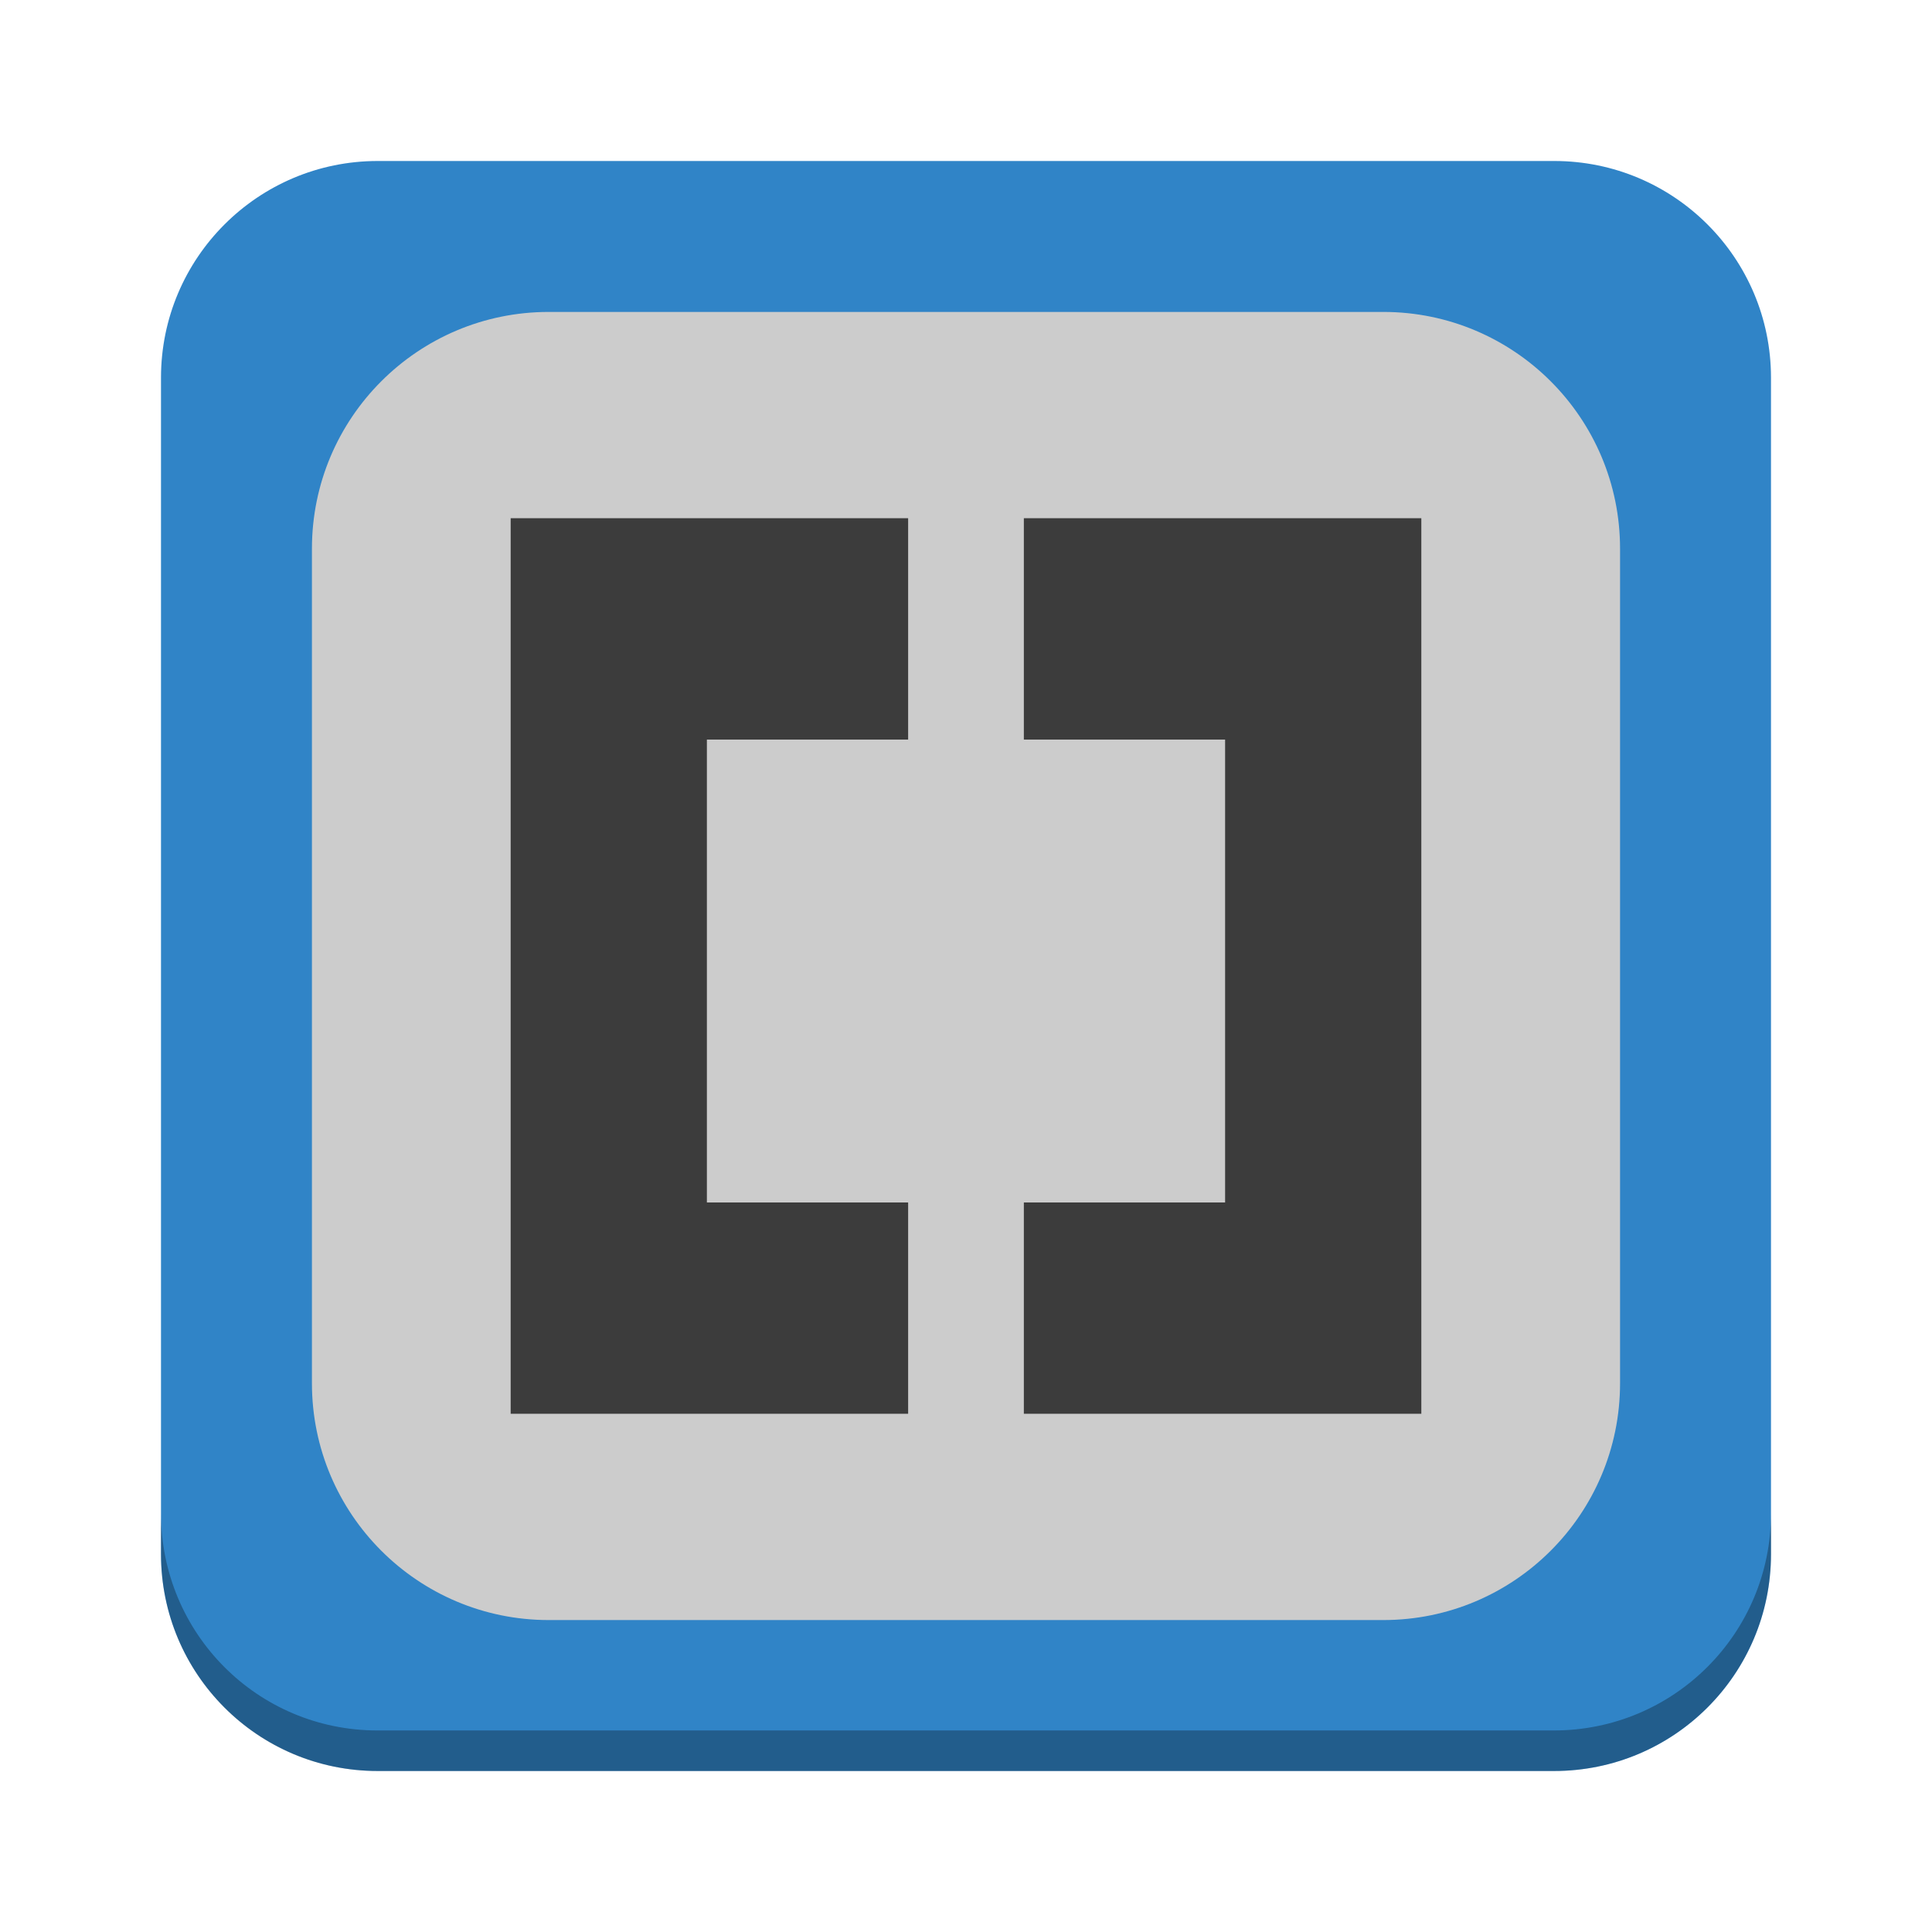
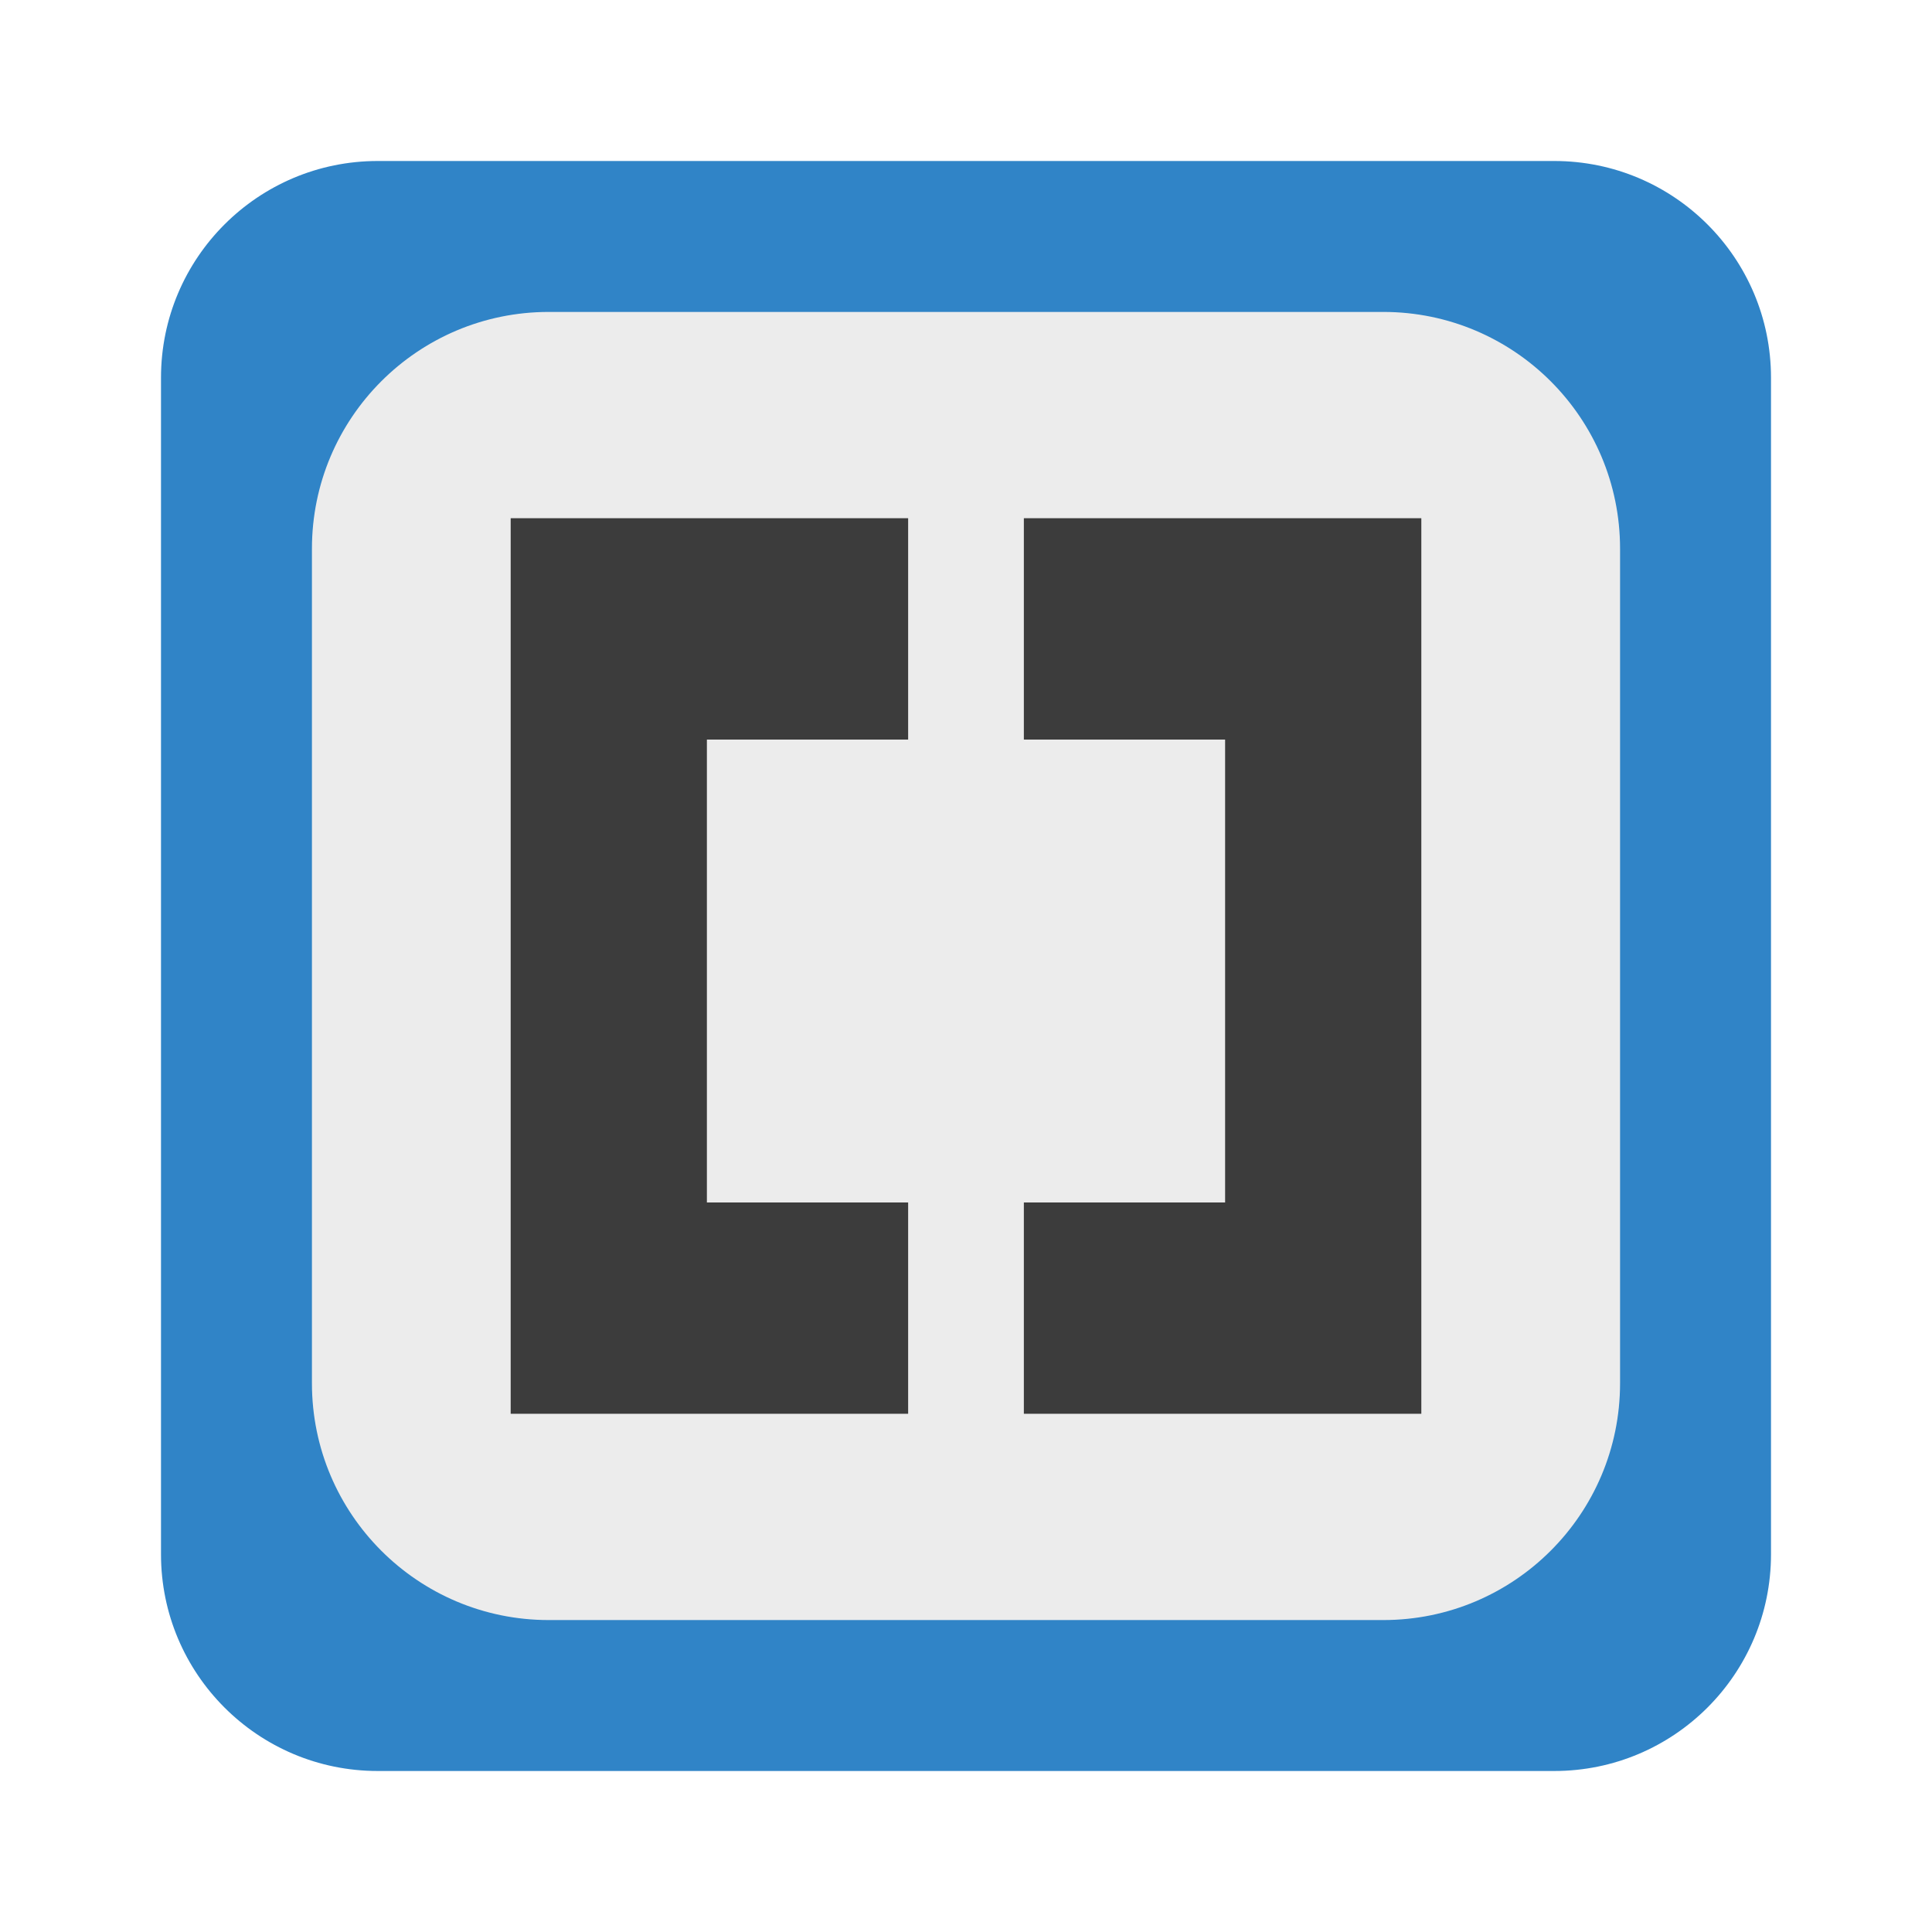
<svg xmlns="http://www.w3.org/2000/svg" xmlns:xlink="http://www.w3.org/1999/xlink" width="96" height="96" id="svg2" version="1.1">
  <defs id="defs4">
    <linearGradient x1="45.448" y1="80.472" gradientTransform="matrix(1.0059,0,0,0.99417,0,12)" x2="45.448" gradientUnits="userSpaceOnUse" xlink:href="#ButtonShadow-5" y2="5.297" id="linearGradient3664-3" />
    <filter color-interpolation-filters="sRGB" id="filter3174-8">
      <feGaussianBlur stdDeviation="1.71" id="feGaussianBlur3176-9" />
    </filter>
    <linearGradient x1="45.448" y1="80.472" gradientTransform="matrix(1.0059 0 0 .99417 0 12)" x2="45.448" gradientUnits="userSpaceOnUse" y2="7.016" id="ButtonShadow-5">
      <stop offset="0" id="stop3750-0" />
      <stop offset="1" style="stop-opacity:.588" id="stop3752-4" />
    </linearGradient>
    <linearGradient x1="45.448" y1="80.472" gradientTransform="matrix(1.0059,0,0,0.99417,0,12)" x2="45.448" gradientUnits="userSpaceOnUse" xlink:href="#ButtonShadow-7-2" y2="5.297" id="linearGradient3664-0-1" />
    <linearGradient x1="45.448" y1="80.472" gradientTransform="matrix(1.0059,0,0,0.99417,0,12)" x2="45.448" gradientUnits="userSpaceOnUse" y2="7.016" id="ButtonShadow-7-2">
      <stop offset="0" id="stop3750-3-0" />
      <stop offset="1" style="stop-opacity:.588" id="stop3752-8-0" />
    </linearGradient>
    <filter color-interpolation-filters="sRGB" id="filter3174-2-8">
      <feGaussianBlur stdDeviation="1.71" id="feGaussianBlur3176-5-2" />
    </filter>
    <linearGradient x1="45.448" y1="80.472" gradientTransform="matrix(1.0059,0,0,0.99417,0,12)" x2="45.448" gradientUnits="userSpaceOnUse" xlink:href="#ButtonShadow-8" y2="5.297" id="linearGradient3664-7" />
    <filter color-interpolation-filters="sRGB" id="filter3174-6">
      <feGaussianBlur stdDeviation="1.71" id="feGaussianBlur3176-90" />
    </filter>
    <linearGradient x1="45.448" y1="80.472" gradientTransform="matrix(1.0059 0 0 .99417 0 12)" x2="45.448" gradientUnits="userSpaceOnUse" y2="7.016" id="ButtonShadow-8">
      <stop offset="0" id="stop3750-8" />
      <stop offset="1" style="stop-opacity:.588" id="stop3752-9" />
    </linearGradient>
    <linearGradient x1="45.448" y1="80.472" gradientTransform="matrix(1.0059,0,0,0.99417,0,12)" x2="45.448" gradientUnits="userSpaceOnUse" xlink:href="#ButtonShadow-59" y2="5.297" id="linearGradient3664-03" />
    <filter color-interpolation-filters="sRGB" id="filter3174-4">
      <feGaussianBlur stdDeviation="1.71" id="feGaussianBlur3176-4" />
    </filter>
    <linearGradient x1="45.448" y1="80.472" gradientTransform="matrix(1.0059 0 0 .99417 0 12)" x2="45.448" gradientUnits="userSpaceOnUse" y2="7.016" id="ButtonShadow-59">
      <stop offset="0" id="stop3750-38" />
      <stop offset="1" style="stop-opacity:.588" id="stop3752-1" />
    </linearGradient>
    <linearGradient x1="45.448" y1="80.472" gradientTransform="matrix(1.0059,0,0,0.99417,0,12)" x2="45.448" gradientUnits="userSpaceOnUse" xlink:href="#ButtonShadow-3" y2="5.297" id="linearGradient3664-9" />
    <filter color-interpolation-filters="sRGB" id="filter3174-5">
      <feGaussianBlur stdDeviation="1.71" id="feGaussianBlur3176-6" />
    </filter>
    <linearGradient x1="45.448" y1="80.472" gradientTransform="matrix(1.0059 0 0 .99417 0 12)" x2="45.448" gradientUnits="userSpaceOnUse" y2="7.016" id="ButtonShadow-3">
      <stop offset="0" id="stop3750-7" />
      <stop offset="1" style="stop-opacity:.588" id="stop3752-3" />
    </linearGradient>
    <mask id="XMLID_23_-9">
      <g style="filter:url(#Adobe_OpacityMaskFilter)" id="g31-2">
        <radialGradient r="673.12" cx="88.978" cy="-20.899" gradientUnits="userSpaceOnUse" id="XMLID_24_-1">
          <stop offset=".309" style="stop-color:#fff" id="stop34-7" />
          <stop offset="1" id="stop36-7" />
        </radialGradient>
        <ellipse ry="349.11" rx="512.93" cy="286.17" cx="295.89" style="fill:url(#XMLID_24_-1)" id="ellipse38-9" />
      </g>
    </mask>
  </defs>
  <g id="layer1" transform="translate(0,-956.3622)">
    <g id="layer2-9" style="display:none" transform="translate(-115.4379,1002.862)">
      <path id="rect3745-3" style="opacity:0.9;fill:url(#linearGradient3664-3);filter:url(#filter3174-8)" d="M 14.969,8.803 C 13.329,8.803 12,10.085 12,11.678 V 19 c -3.324,0 -7,2.676 -7,6 v 61 c 0,3.324 2.676,6 6,6 h 74 c 3.324,0 6,-2.676 6,-6 V 25 c 0,-3.324 -3.747,-6 -7.071,-6 v -0.135 c 0,-2.389 -1.978,-4.312 -4.438,-4.312 h -43.335 l -1.469,-2.875 c -0.734,-1.424 -1.329,-2.874 -2.969,-2.874 h -16.75 z" />
    </g>
    <g id="layer2" style="display:none" transform="translate(-108.2693,938.6106)">
      <path id="rect3745" style="opacity:0.9;fill:url(#linearGradient3664-0-1);filter:url(#filter3174-2-8)" d="M 14.969,8.803 C 13.329,8.803 12,10.085 12,11.678 V 19 c -3.324,0 -7,2.676 -7,6 v 61 c 0,3.324 2.676,6 6,6 h 74 c 3.324,0 6,-2.676 6,-6 V 25 c 0,-3.324 -3.747,-6 -7.071,-6 v -0.135 c 0,-2.389 -1.978,-4.312 -4.438,-4.312 h -43.335 l -1.469,-2.875 c -0.734,-1.424 -1.329,-2.874 -2.969,-2.874 h -16.75 z" />
    </g>
    <g id="layer2-6" style="display:none" transform="translate(-171.7247,918.9634)">
      <path id="rect3745-6" style="opacity:0.9;fill:url(#linearGradient3664-7);filter:url(#filter3174-6)" d="M 14.969,8.803 C 13.329,8.803 12,10.085 12,11.678 V 19 c -3.324,0 -7,2.676 -7,6 v 61 c 0,3.324 2.676,6 6,6 h 74 c 3.324,0 6,-2.676 6,-6 V 25 c 0,-3.324 -3.747,-6 -7.071,-6 v -0.135 c 0,-2.389 -1.978,-4.312 -4.438,-4.312 h -43.335 l -1.469,-2.875 c -0.734,-1.424 -1.329,-2.874 -2.969,-2.874 h -16.75 z" />
    </g>
    <g id="layer2-1" style="display:none" transform="translate(-173.3177,905.1572)">
      <path id="rect3745-1" style="opacity:0.9;fill:url(#linearGradient3664-03);filter:url(#filter3174-4)" d="M 14.969,8.803 C 13.329,8.803 12,10.085 12,11.678 V 19 c -3.324,0 -7,2.676 -7,6 v 61 c 0,3.324 2.676,6 6,6 h 74 c 3.324,0 6,-2.676 6,-6 V 25 c 0,-3.324 -3.747,-6 -7.071,-6 v -0.135 c 0,-2.389 -1.978,-4.312 -4.438,-4.312 h -43.335 l -1.469,-2.875 c -0.734,-1.424 -1.329,-2.874 -2.969,-2.874 h -16.75 z" />
    </g>
    <g id="layer2-2" style="display:none" transform="translate(-177.5658,944.9827)">
      <path id="rect3745-0" style="opacity:0.9;fill:url(#linearGradient3664-9);filter:url(#filter3174-5)" d="M 14.969,8.803 C 13.329,8.803 12,10.085 12,11.678 V 19 c -3.324,0 -7,2.676 -7,6 v 61 c 0,3.324 2.676,6 6,6 h 74 c 3.324,0 6,-2.676 6,-6 V 25 c 0,-3.324 -3.747,-6 -7.071,-6 v -0.135 c 0,-2.389 -1.978,-4.312 -4.438,-4.312 h -43.335 l -1.469,-2.875 c -0.734,-1.424 -1.329,-2.874 -2.969,-2.874 h -16.75 z" />
    </g>
-     <g id="g3944" transform="translate(-0.7512509,0.2229999)">
-       <rect transform="matrix(0,1,-1,0,0,0)" ry="10.769" rx="10.769" y="-88.751" x="964.139" height="80" width="80" id="rect2985" style="fill:#3084c7;fill-opacity:1;stroke:none" />
-       <path id="rect3755" d="m 8.751,1031.335 0,2.013 c 0,5.966 4.793,10.791 10.759,10.791 l 58.451,0 c 5.966,0 10.79,-4.824 10.79,-10.791 l 0,-2.013 c 0,5.966 -4.825,10.79 -10.79,10.79 l -58.451,0 c -5.966,0 -10.759,-4.824 -10.759,-10.79 z" style="opacity:0.3;fill:#000000;fill-opacity:1;stroke:none" />
-       <g id="g3532" transform="matrix(0.2091989,0,0,0.2091989,24.65619,975.7571)" />
-       <g id="g3219" transform="translate(-248.4935,868.0654)">
-         <g id="g1886" />
-       </g>
-       <rect ry="11.765" rx="11.765" y="971.639" x="16.251" height="65" width="65" id="rect3942" style="color:#000000;fill:#cccccc;fill-opacity:1;fill-rule:nonzero;stroke:none;stroke-width:0.3;marker:none;visibility:visible;display:inline;overflow:visible;enable-background:accumulate" />
-       <path id="path3937" d="m 26.126,981.889 0,44.5 19.75,0 0,-10.5 -10,0 0,-23 10,0 0,-11 -19.75,0 z m 25.5,0 0,11 10,0 0,23 -10,0 0,10.5 19.75,0 0,-44.5 -19.75,0 z" style="fill:#3c3c3c;fill-opacity:1;stroke:none" />
+     <rect style="fill:#3084c7;fill-opacity:1;stroke:none" id="rect2985" width="80" height="80" x="964.362" y="-88" rx="10.769" ry="10.769" transform="matrix(0,1,-1,0,0,0)" />
+     <g transform="matrix(0.2091989,0,0,0.2091989,23.90494,975.9801)" id="g3532" />
+     <g transform="translate(-249.2448,868.2884)" id="g3219">
+       <g id="g1886" />
    </g>
+     <rect style="color:black;fill:#ececec;fill-opacity:1;fill-rule:nonzero;stroke:none;stroke-width:0.3;marker:none;visibility:visible;display:inline;overflow:visible;enable-background:accumulate" id="rect3942" width="65" height="65" x="15.5" y="971.862" rx="11.765" ry="11.765" />
+     <path style="fill:#3c3c3c;fill-opacity:1;stroke:none" d="m 25.375,982.112 0,44.5 19.75,0 0,-10.5 -10,0 0,-23 10,0 0,-11 -19.75,0 z m 25.5,0 0,11 10,0 0,23 -10,0 0,10.5 19.75,0 0,-44.5 -19.75,0 z" id="path3937" />
  </g>
</svg>
